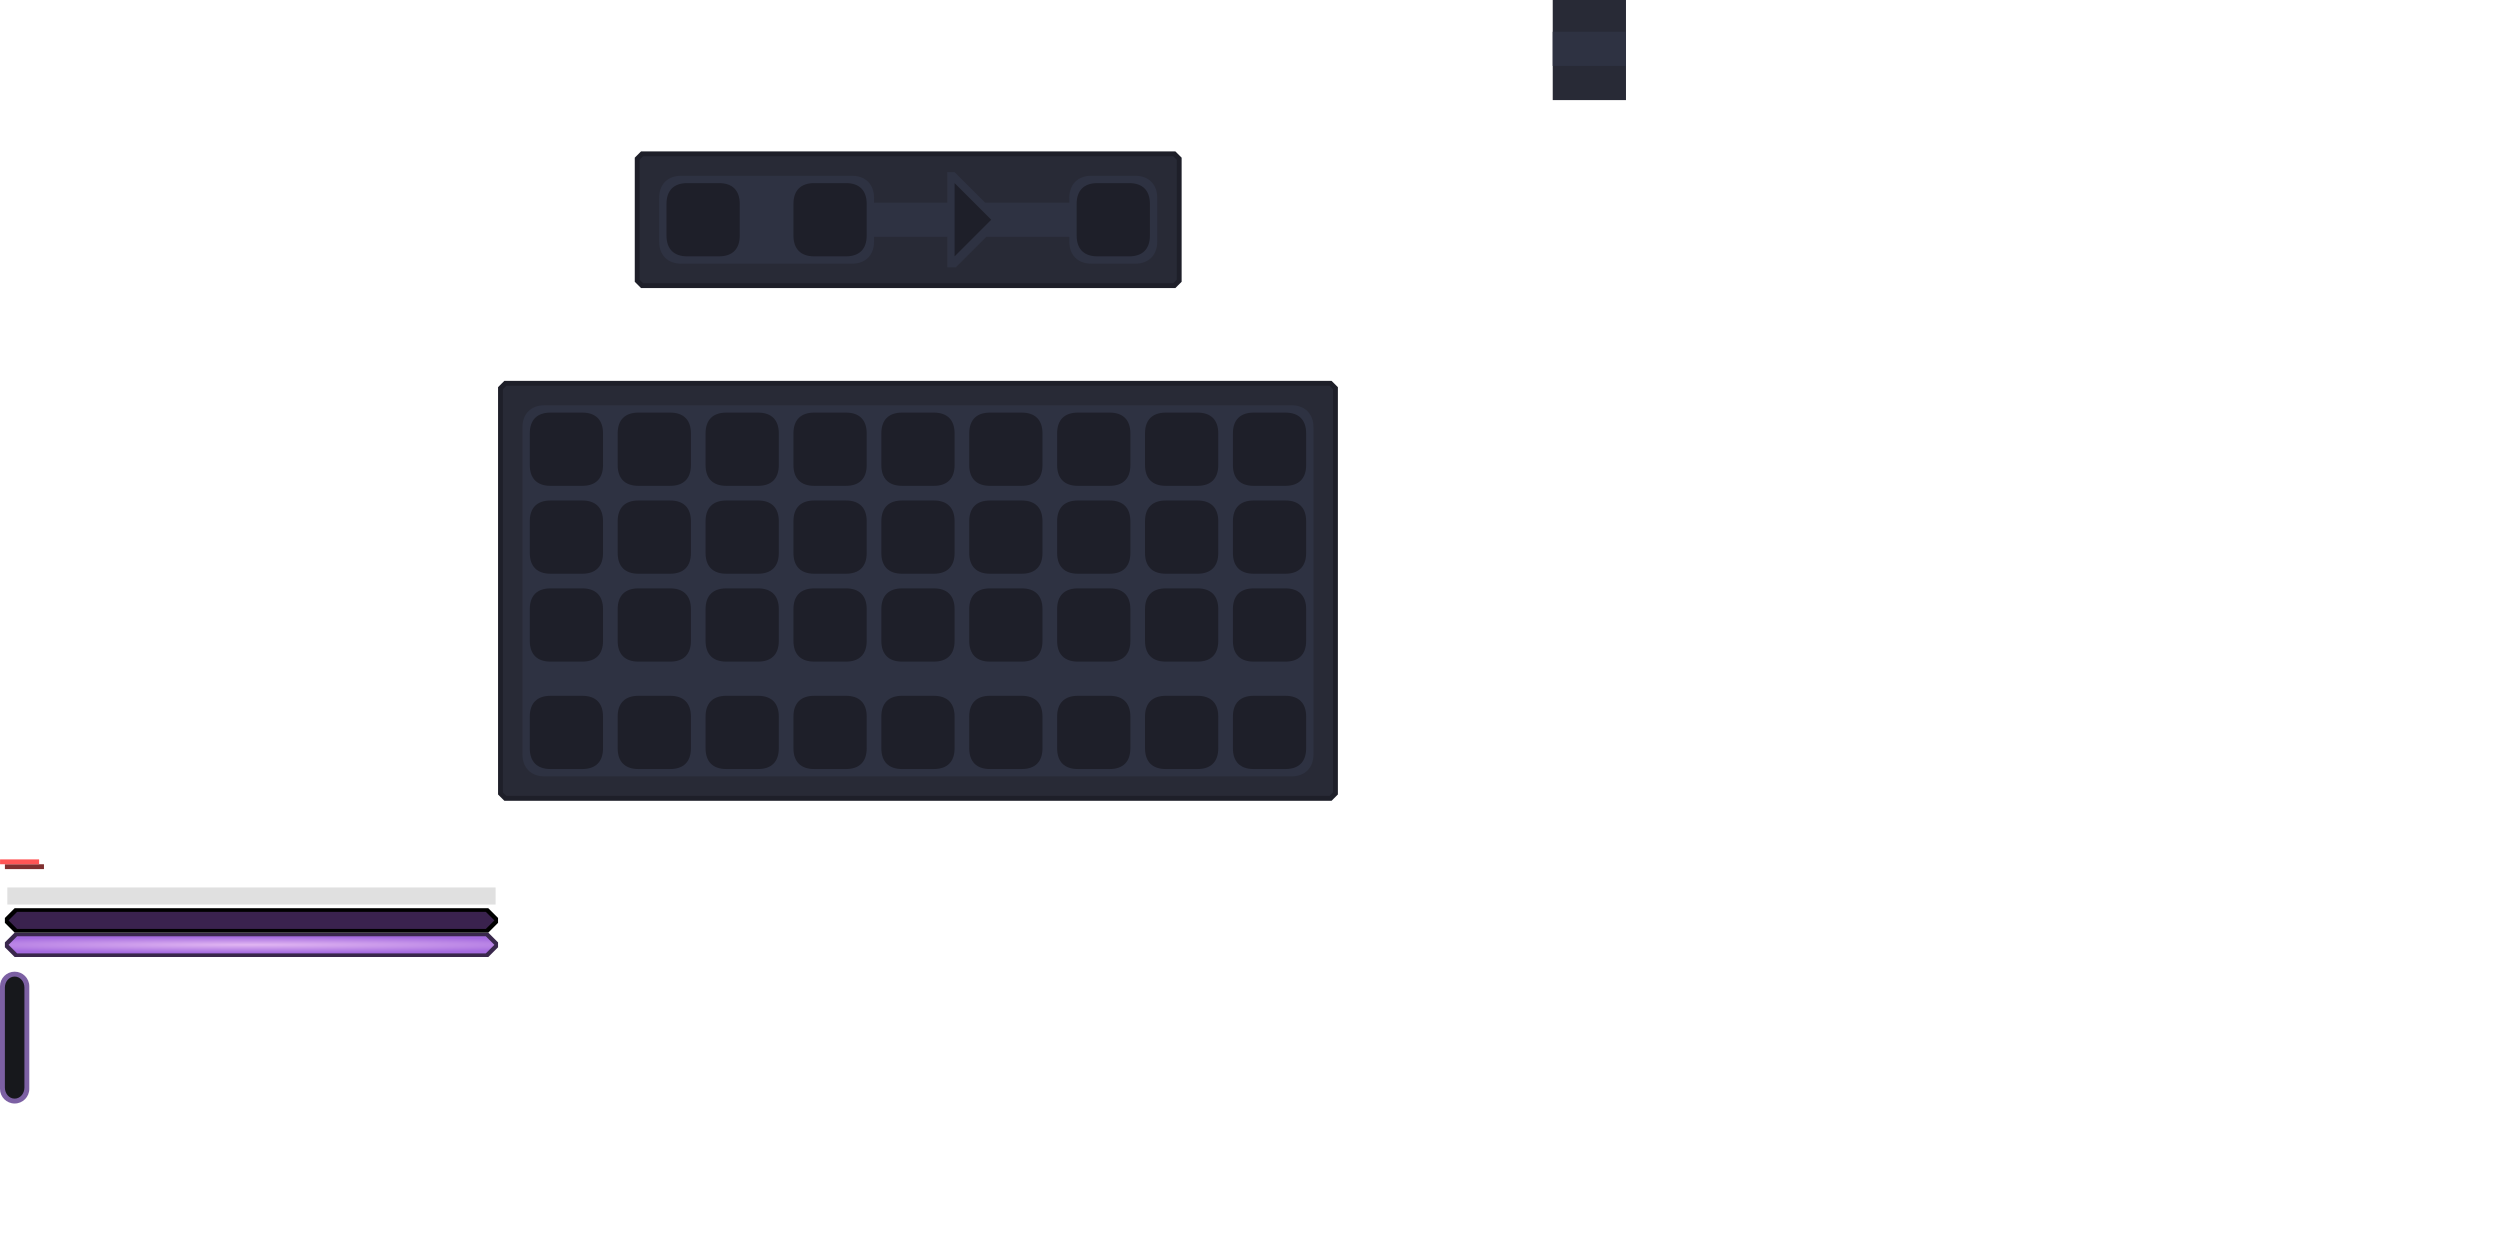
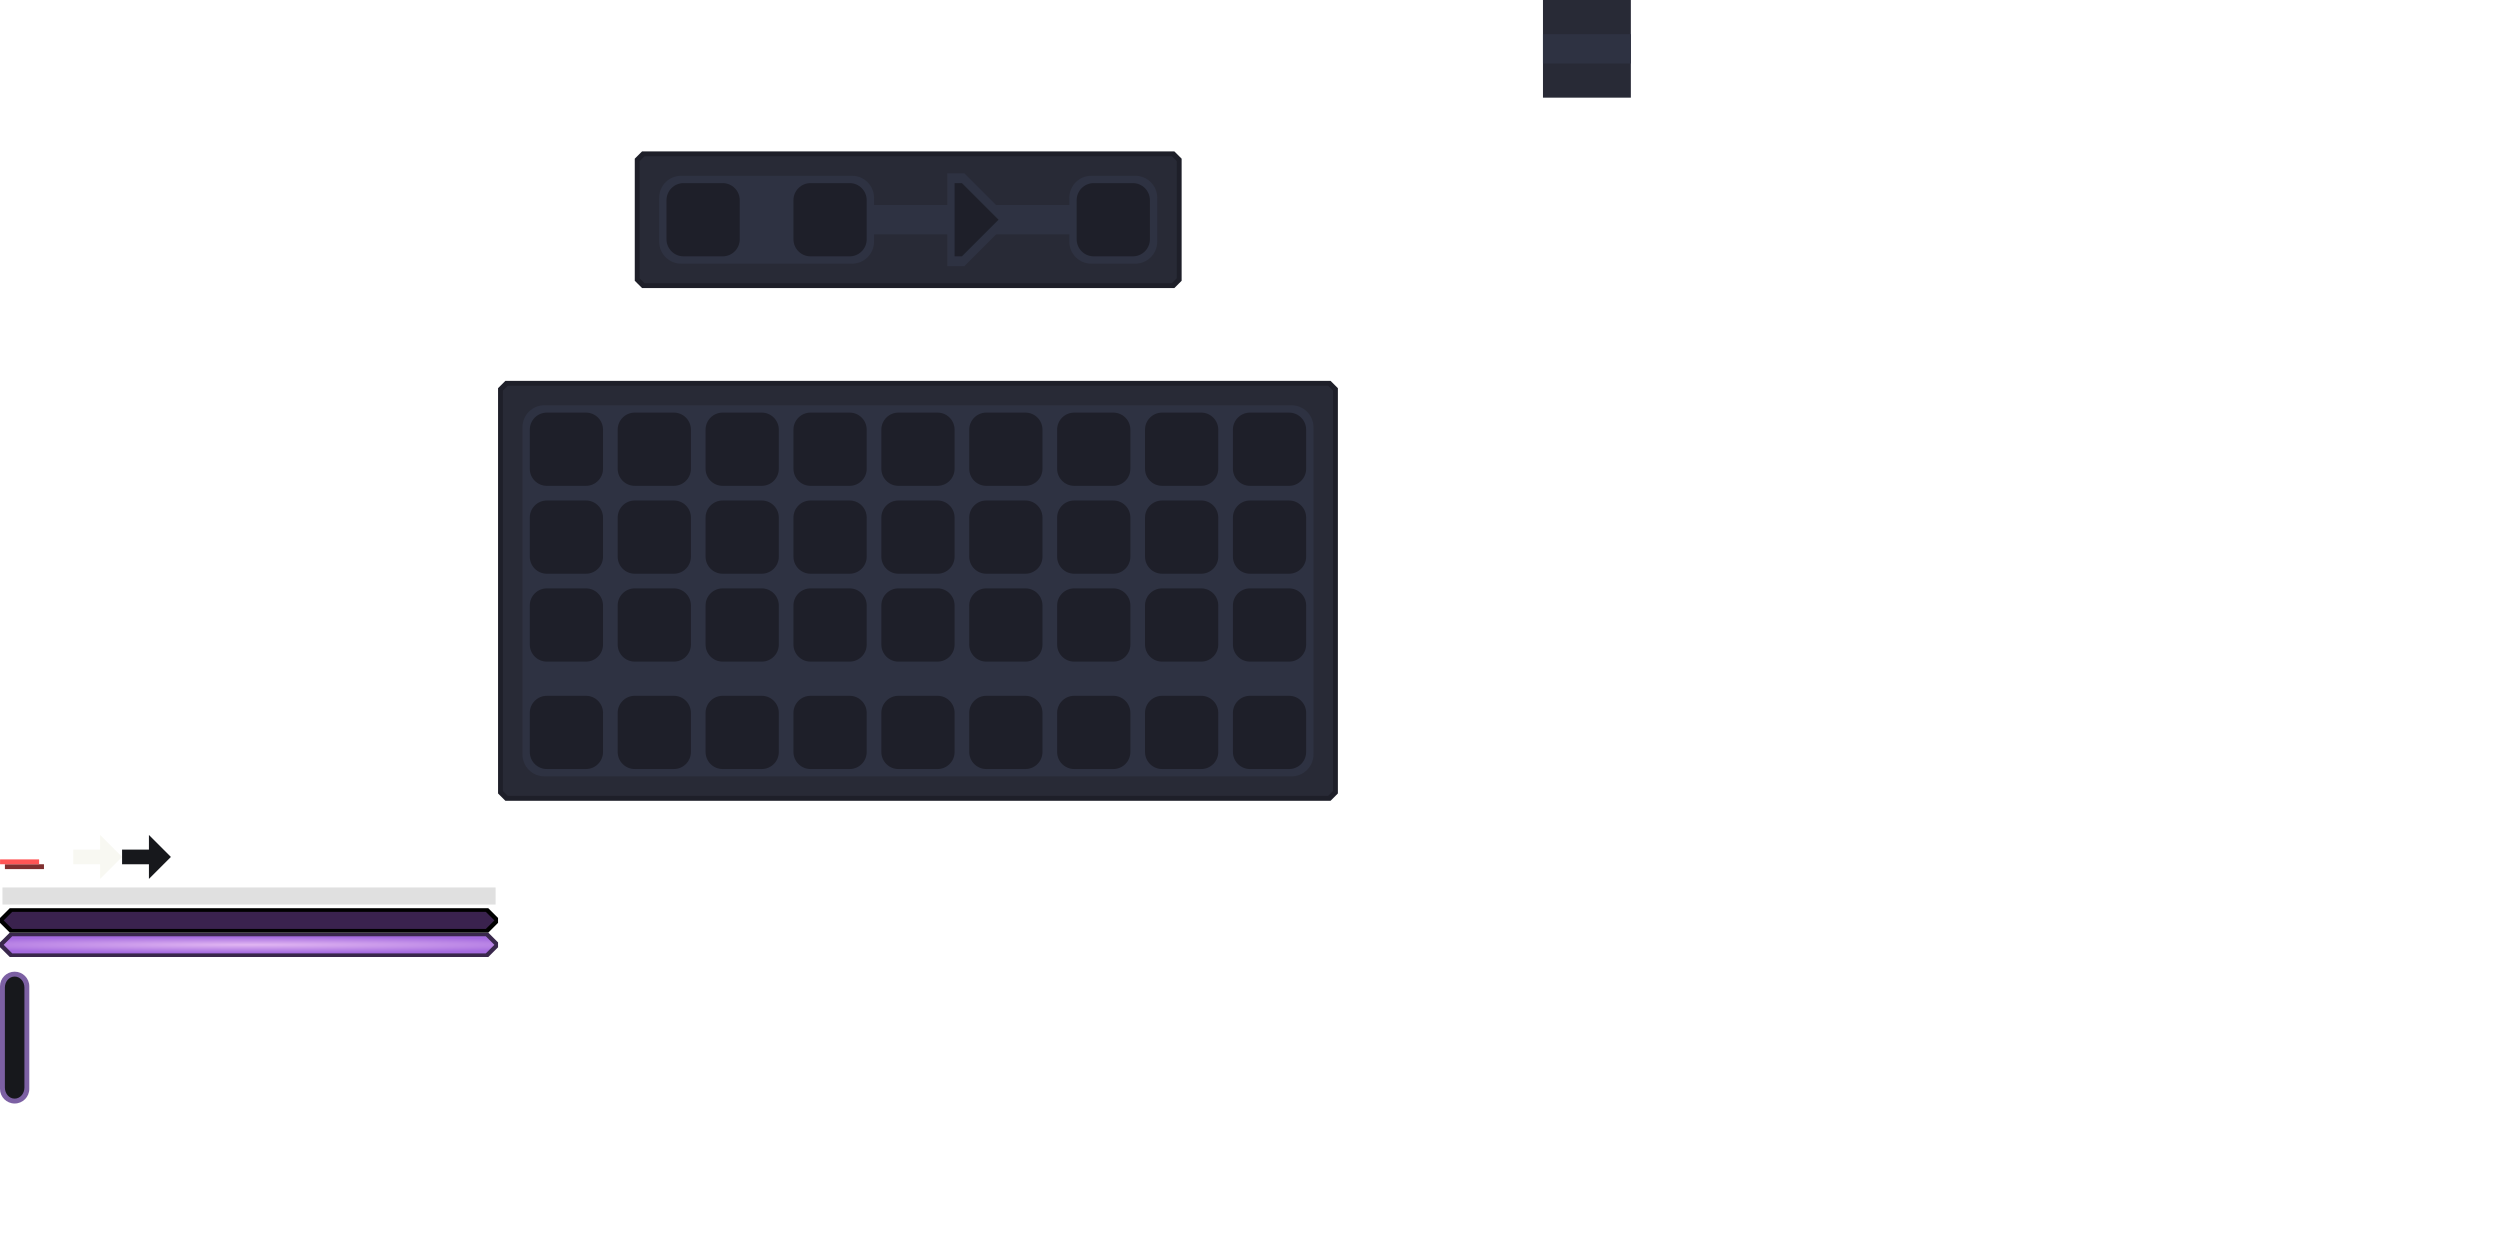
<svg xmlns="http://www.w3.org/2000/svg" xmlns:xlink="http://www.w3.org/1999/xlink" version="1.1" id="svg2" width="2048" height="1024" viewBox="0 0 2048 1024" xml:space="preserve">
  <defs id="defs6">
    <radialGradient xlink:href="#linearGradient68351" id="radialGradient24395-6-9" cx="-840.898" cy="266" fx="-840.898" fy="266" r="360" gradientTransform="matrix(0.8583333,2.3959601e-8,0,0.01944446,925.7707,748.8278)" gradientUnits="userSpaceOnUse" />
    <linearGradient id="linearGradient68351">
      <stop style="stop-color:#e1b6f2;stop-opacity:1;" offset="0" id="stop68347" />
      <stop style="stop-color:#a56bdf;stop-opacity:1;" offset="0.952" id="stop68349" />
    </linearGradient>
  </defs>
-   <g id="g1134" style="display:inline" transform="translate(400)">
-     <path style="display:inline;opacity:1;fill:#282a36;fill-opacity:1;stroke:#1e1f29;stroke-width:4;stroke-linecap:butt;stroke-linejoin:miter;stroke-miterlimit:4;stroke-dasharray:none;stroke-opacity:1" d="m 14,314 -4,4 v 332 l 4,4 h 676 l 4,-4 V 318 l -4,-4 H 398 Z" id="path6627-6" />
-     <path style="display:inline;fill:#2e3242;fill-opacity:1;stroke:#000000;stroke-width:0;stroke-linecap:butt;stroke-linejoin:miter;stroke-miterlimit:4;stroke-dasharray:none;stroke-opacity:1" d="m 676,350 v 268 c 0,11 -7,18 -18,18 H 46 C 35,636 28,629 28,618 V 350 c 0,-11 7,-18 18,-18 h 612 c 11,0 18,7 18,18 z" id="path24389-0-9-3" />
-     <path id="path19954-5-61-2-7-1-0-6" clip-path="none" style="display:inline;fill:#1e1f29;fill-opacity:1;stroke:#000000;stroke-width:0;stroke-linecap:butt;stroke-linejoin:miter;stroke-miterlimit:4;stroke-dasharray:none;stroke-opacity:1" transform="translate(432)" d="m 94,587 v 26 c 0,11 -6,17 -17,17 H 51 c -11,0 -17,-6 -17,-17 v -26 c 0,-11 6,-17 17,-17 h 26 c 11,0 17,6 17,17 z m 72,0 v 26 c 0,11 -6,17 -17,17 h -26 c -11,0 -17,-6 -17,-17 v -26 c 0,-11 6,-17 17,-17 h 26 c 11,0 17,6 17,17 z m 72,0 v 26 c 0,11 -6,17 -17,17 h -26 c -11,0 -17,-6 -17,-17 v -26 c 0,-11 6,-17 17,-17 h 26 c 11,0 17,6 17,17 z m -216,0 v 26 c 0,11 -6,17 -17,17 h -26 c -11,0 -17,-6 -17,-17 v -26 c 0,-11 6,-17 17,-17 H 5 c 11,0 17,6 17,17 z m -72,0 v 26 c 0,11 -6,17 -17,17 h -26 c -11,0 -17,-6 -17,-17 v -26 c 0,-11 6,-17 17,-17 h 26 c 11,0 17,6 17,17 z m -72,0 v 26 c 0,11 -6,17 -17,17 h -26 c -11,0 -17,-6 -17,-17 v -26 c 0,-11 6,-17 17,-17 h 26 c 11,0 17,6 17,17 z M 22,499 v 26 c 0,11 -6,17 -17,17 h -26 c -11,0 -17,-6 -17,-17 v -26 c 0,-11 6,-17 17,-17 H 5 c 11,0 17,6 17,17 z m -72,0 v 26 c 0,11 -6,17 -17,17 h -26 c -11,0 -17,-6 -17,-17 v -26 c 0,-11 6,-17 17,-17 h 26 c 11,0 17,6 17,17 z m -72,0 v 26 c 0,11 -6,17 -17,17 h -26 c -11,0 -17,-6 -17,-17 v -26 c 0,-11 6,-17 17,-17 h 26 c 11,0 17,6 17,17 z m -72,88 v 26 c 0,11 -6,17 -17,17 h -26 c -11,0 -17,-6 -17,-17 v -26 c 0,-11 6,-17 17,-17 h 26 c 11,0 17,6 17,17 z m -72,0 v 26 c 0,11 -6,17 -17,17 h -26 c -11,0 -17,-6 -17,-17 v -26 c 0,-11 6,-17 17,-17 h 26 c 11,0 17,6 17,17 z m -72,0 v 26 c 0,11 -6,17 -17,17 h -26 c -11,0 -17,-6 -17,-17 v -26 c 0,-11 6,-17 17,-17 h 26 c 11,0 17,6 17,17 z m 576,-88 v 26 c 0,11 -6,17 -17,17 h -26 c -11,0 -17,-6 -17,-17 v -26 c 0,-11 6,-17 17,-17 h 26 c 11,0 17,6 17,17 z m -72,0 v 26 c 0,11 -6,17 -17,17 h -26 c -11,0 -17,-6 -17,-17 v -26 c 0,-11 6,-17 17,-17 h 26 c 11,0 17,6 17,17 z m -72,0 v 26 c 0,11 -6,17 -17,17 H 51 c -11,0 -17,-6 -17,-17 v -26 c 0,-11 6,-17 17,-17 h 26 c 11,0 17,6 17,17 z m -288,0 v 26 c 0,11 -6,17 -17,17 h -26 c -11,0 -17,-6 -17,-17 v -26 c 0,-11 6,-17 17,-17 h 26 c 11,0 17,6 17,17 z m -72,0 v 26 c 0,11 -6,17 -17,17 h -26 c -11,0 -17,-6 -17,-17 v -26 c 0,-11 6,-17 17,-17 h 26 c 11,0 17,6 17,17 z m -72,0 v 26 c 0,11 -6,17 -17,17 h -26 c -11,0 -17,-6 -17,-17 v -26 c 0,-11 6,-17 17,-17 h 26 c 11,0 17,6 17,17 z m 576,-72 v 26 c 0,11 -6,17 -17,17 h -26 c -11,0 -17,-6 -17,-17 v -26 c 0,-11 6,-17 17,-17 h 26 c 11,0 17,6 17,17 z m -72,0 v 26 c 0,11 -6,17 -17,17 h -26 c -11,0 -17,-6 -17,-17 v -26 c 0,-11 6,-17 17,-17 h 26 c 11,0 17,6 17,17 z m -72,0 v 26 c 0,11 -6,17 -17,17 H 51 c -11,0 -17,-6 -17,-17 v -26 c 0,-11 6,-17 17,-17 h 26 c 11,0 17,6 17,17 z m -72,0 v 26 c 0,11 -6,17 -17,17 h -26 c -11,0 -17,-6 -17,-17 v -26 c 0,-11 6,-17 17,-17 H 5 c 11,0 17,6 17,17 z m -72,0 v 26 c 0,11 -6,17 -17,17 h -26 c -11,0 -17,-6 -17,-17 v -26 c 0,-11 6,-17 17,-17 h 26 c 11,0 17,6 17,17 z m -72,0 v 26 c 0,11 -6,17 -17,17 h -26 c -11,0 -17,-6 -17,-17 v -26 c 0,-11 6,-17 17,-17 h 26 c 11,0 17,6 17,17 z m -72,0 v 26 c 0,11 -6,17 -17,17 h -26 c -11,0 -17,-6 -17,-17 v -26 c 0,-11 6,-17 17,-17 h 26 c 11,0 17,6 17,17 z m -72,0 v 26 c 0,11 -6,17 -17,17 h -26 c -11,0 -17,-6 -17,-17 v -26 c 0,-11 6,-17 17,-17 h 26 c 11,0 17,6 17,17 z m -72,0 v 26 c 0,11 -6,17 -17,17 h -26 c -11,0 -17,-6 -17,-17 v -26 c 0,-11 6,-17 17,-17 h 26 c 11,0 17,6 17,17 z m 576,-72 v 26 c 0,11 -6,17 -17,17 h -26 c -11,0 -17,-6 -17,-17 v -26 c 0,-11 6,-17 17,-17 h 26 c 11,0 17,6 17,17 z m -72,0 v 26 c 0,11 -6,17 -17,17 h -26 c -11,0 -17,-6 -17,-17 v -26 c 0,-11 6,-17 17,-17 h 26 c 11,0 17,6 17,17 z m -72,0 v 26 c 0,11 -6,17 -17,17 H 51 c -11,0 -17,-6 -17,-17 v -26 c 0,-11 6,-17 17,-17 h 26 c 11,0 17,6 17,17 z m -216,0 v 26 c 0,11 -6,17 -17,17 h -26 c -11,0 -17,-6 -17,-17 v -26 c 0,-11 6,-17 17,-17 h 26 c 11,0 17,6 17,17 z m 72,0 v 26 c 0,11 -6,17 -17,17 h -26 c -11,0 -17,-6 -17,-17 v -26 c 0,-11 6,-17 17,-17 h 26 c 11,0 17,6 17,17 z m 72,0 v 26 c 0,11 -6,17 -17,17 h -26 c -11,0 -17,-6 -17,-17 v -26 c 0,-11 6,-17 17,-17 H 5 c 11,0 17,6 17,17 z m -360,0 v 26 c 0,11 -6,17 -17,17 h -26 c -11,0 -17,-6 -17,-17 v -26 c 0,-11 6,-17 17,-17 h 26 c 11,0 17,6 17,17 z m 72,0 v 26 c 0,11 -6,17 -17,17 h -26 c -11,0 -17,-6 -17,-17 v -26 c 0,-11 6,-17 17,-17 h 26 c 11,0 17,6 17,17 z m 72,0 v 26 c 0,11 -6,17 -17,17 h -26 c -11,0 -17,-6 -17,-17 v -26 c 0,-11 6,-17 17,-17 h 26 c 11,0 17,6 17,17 z" />
+   <g id="g7">
+     <g id="g1">
+       <rect style="display:inline;fill:#7c60a3;fill-rule:evenodd;stroke:#7c60a3;stroke-width:0;stroke-linecap:round;stroke-linejoin:miter;stroke-dasharray:none;stroke-opacity:1;paint-order:markers fill stroke" id="rect4080" width="24" height="108" x="712" y="4.344" ry="12" rx="12" transform="translate(-712,791.6562)" />
+       <rect style="display:inline;fill:#17181c;fill-rule:evenodd;stroke:#7c60a3;stroke-width:0;stroke-linecap:round;stroke-linejoin:miter;stroke-dasharray:none;stroke-opacity:1;paint-order:markers fill stroke" id="rect4092" width="16" height="100" x="1281.823" y="297.698" ry="9" rx="7.969" transform="translate(-1277.823,502.3024)" />
+     </g>
+     <g id="g9" transform="translate(0,20)">
+       <path style="display:inline;fill:#39274c;fill-opacity:1;stroke:none;stroke-width:1px;stroke-linecap:butt;stroke-linejoin:miter;stroke-opacity:1" d="m 8,744 -8,8 v 4 l 8,8 h 392 l 8,-8 v -4 l -8,-8 z" id="path23946-9-7" />
+       <path style="display:inline;fill:url(#radialGradient24395-6-9);fill-opacity:1;stroke:none;stroke-width:1px;stroke-linecap:butt;stroke-linejoin:miter;stroke-opacity:1" d="m 10,747 -7,7 7,7 h 388 l 7,-7 -7,-7 z" id="path23948-4-4" />
+     </g>
+     <g id="g8" transform="translate(0,20)">
+       <path style="display:inline;fill:#000000;fill-opacity:1;stroke:none;stroke-width:1px;stroke-linecap:butt;stroke-linejoin:miter;stroke-opacity:1" d="m 8,724 -8,8 v 4 l 8,8 h 392 l 8,-8 v -4 l -8,-8 z" id="path23946-9-7-5" />
+       <path style="display:inline;fill:#3a224e;fill-opacity:1;stroke:none;stroke-width:1px;stroke-linecap:butt;stroke-linejoin:miter;stroke-opacity:1" d="m 10,727 -7,7 7,7 h 388 l 7,-7 -7,-7 z" id="path23948-4-4-3" />
+     </g>
+     <path style="display:inline;fill:#e0e0e0;fill-opacity:1;stroke:none;stroke-width:1px;stroke-linecap:butt;stroke-linejoin:miter;stroke-opacity:1" d="m 2,707 v 14 h 404 v -14 z" id="path23948-4-4-3-5" transform="translate(0,20)" />
+     <path style="fill:#17181c;stroke:none;stroke-width:1px;stroke-linecap:butt;stroke-linejoin:miter;stroke-opacity:1" d="m 122,684 v 12 h -22 v 12 h 22 v 12 l 18,-18 z" id="path3-7" />
+     <path style="fill:#f8f8f2;stroke:none;stroke-width:1px;stroke-linecap:butt;stroke-linejoin:miter;stroke-opacity:1" d="m 82,684 v 12 H 60 v 12 h 22 v 12 l 18,-18 z" id="path3" />
+     <g id="g3">
+       <path style="fill:#802f2f;fill-opacity:1;fill-rule:evenodd;stroke-width:0.354;stroke-linecap:square;stroke-linejoin:round;stroke-miterlimit:0" d="M 4.022,707.991 H 36.018 v 3.977 H 4.022 Z" id="path1" />
+       <path style="fill:#ff5555;fill-opacity:1;fill-rule:evenodd;stroke-width:0.354;stroke-linecap:square;stroke-linejoin:round;stroke-miterlimit:0" d="M 0.044,704.013 H 32.041 v 3.977 H 0.044 Z" id="path2" />
+     </g>
  </g>
-   <g id="g2" style="display:inline">
-     <path style="display:inline;fill:#282a36;fill-opacity:1;stroke:#1e1f29;stroke-width:4;stroke-linecap:butt;stroke-linejoin:miter;stroke-dasharray:none;stroke-opacity:1" d="m 526,126 -4,4 v 100 l 4,4 h 436 l 4,-4 V 130 l -4,-4 z" id="path306" />
-     <path d="m 876,166 v -4 c 0,-11 7,-18 18,-18 h 36 c 11,0 18,7 18,18 v 36 c 0,11 -7,18 -18,18 h -36 c -11,0 -18,-7 -18,-18 v -4 h -68 l -25,25 h -7 v -25 h -60 v 4 c 0,11 -7,18 -18,18 H 558 c -11,0 -18,-7 -18,-18 v -36 c 0,-11 7,-18 18,-18 h 140 c 11,0 18,7 18,18 v 4 h 60 v -25 h 6 l 25,25 z" style="display:inline;fill:#2e3242;fill-opacity:1;stroke:#000000;stroke-width:0;stroke-linecap:butt;stroke-linejoin:miter;stroke-miterlimit:4;stroke-dasharray:none;stroke-opacity:1;paint-order:stroke markers fill" id="path666-7" />
-     <path id="path1478-8" style="display:inline;fill:#1e1f29;fill-opacity:1;stroke:#000000;stroke-width:0;stroke-linecap:butt;stroke-linejoin:miter;stroke-miterlimit:4;stroke-dasharray:none;stroke-opacity:1" d="m 942,167 v 26 c 0,11 -6,17 -17,17 h -26 c -11,0 -17,-6 -17,-17 v -26 c 0,-11 6,-17 17,-17 h 26 c 11,0 17,6 17,17 z m -232,0 v 26 c 0,11 -6,17 -17,17 h -26 c -11,0 -17,-6 -17,-17 v -26 c 0,-11 6,-17 17,-17 h 26 c 11,0 17,6 17,17 z m -104,0 v 26 c 0,11 -6,17 -17,17 h -26 c -11,0 -17,-6 -17,-17 v -26 c 0,-11 6,-17 17,-17 h 26 c 11,0 17,6 17,17 z" />
-     <path style="display:inline;fill:#1e1f29;fill-opacity:1;stroke:#000000;stroke-width:0;stroke-linecap:butt;stroke-linejoin:miter;stroke-miterlimit:4;stroke-dasharray:none;stroke-opacity:1" d="m 782,150 30,30 -30,30 z" id="path1606-6" />
+   <g id="g1134-0" style="display:inline" transform="translate(400)">
+     <g id="path6627-6-9">
+       <path style="color:#000000;fill:#282a36;-inkscape-stroke:none" d="m 15,314 -5,5 v 330 l 5,5 h 674 l 5,-5 V 319 l -5,-5 z" id="path3-3" />
+       <path style="color:#000000;fill:#1e1f29;-inkscape-stroke:none" d="m 14,312 -6,6 v 332 l 6,6 h 676 l 6,-6 V 318 l -6,-6 z m 2,4 h 672 l 4,4 v 328 l -4,4 H 16 l -4,-4 V 320 Z" id="path4" />
+     </g>
+     <g id="g2">
+       <rect style="display:inline;fill:#2e3242;fill-rule:evenodd;stroke-width:3.992;stroke-linecap:square;stroke-linejoin:round;stroke-miterlimit:0" id="rect53" width="648" height="304" x="28" y="332" rx="18" ry="18" />
+       <g id="g62-3-5" style="display:inline" transform="translate(0,232)">
+         <rect style="display:inline;fill:#1e1f29;fill-rule:evenodd;stroke-width:2;stroke-linecap:square;stroke-linejoin:round;stroke-miterlimit:0" id="rect54-6-4" width="60" height="60" x="610" y="338" rx="14" ry="14" />
+         <rect style="display:inline;fill:#1e1f29;fill-rule:evenodd;stroke-width:2;stroke-linecap:square;stroke-linejoin:round;stroke-miterlimit:0" id="rect55-1-7" width="60" height="60" x="538" y="338" rx="14" ry="14" />
+         <rect style="display:inline;fill:#1e1f29;fill-rule:evenodd;stroke-width:2;stroke-linecap:square;stroke-linejoin:round;stroke-miterlimit:0" id="rect56-0-6" width="60" height="60" x="466" y="338" rx="14" ry="14" />
+         <rect style="display:inline;fill:#1e1f29;fill-rule:evenodd;stroke-width:2;stroke-linecap:square;stroke-linejoin:round;stroke-miterlimit:0" id="rect57-6-5" width="60" height="60" x="394" y="338" rx="14" ry="14" />
+         <rect style="display:inline;fill:#1e1f29;fill-rule:evenodd;stroke-width:2;stroke-linecap:square;stroke-linejoin:round;stroke-miterlimit:0" id="rect58-3-6" width="60" height="60" x="322" y="338" rx="14" ry="14" />
+         <rect style="display:inline;fill:#1e1f29;fill-rule:evenodd;stroke-width:2;stroke-linecap:square;stroke-linejoin:round;stroke-miterlimit:0" id="rect59-2-9" width="60" height="60" x="250" y="338" rx="14" ry="14" />
+         <rect style="display:inline;fill:#1e1f29;fill-rule:evenodd;stroke-width:2;stroke-linecap:square;stroke-linejoin:round;stroke-miterlimit:0" id="rect60-0-3" width="60" height="60" x="178" y="338" rx="14" ry="14" />
+         <rect style="display:inline;fill:#1e1f29;fill-rule:evenodd;stroke-width:2;stroke-linecap:square;stroke-linejoin:round;stroke-miterlimit:0" id="rect61-6-7" width="60" height="60" x="106" y="338" rx="14" ry="14" />
+         <rect style="display:inline;fill:#1e1f29;fill-rule:evenodd;stroke-width:2;stroke-linecap:square;stroke-linejoin:round;stroke-miterlimit:0" id="rect62-1-4" width="60" height="60" x="34" y="338" rx="14" ry="14" />
+       </g>
+       <g id="g62-3" style="display:inline" transform="translate(0,144)">
+         <rect style="display:inline;fill:#1e1f29;fill-rule:evenodd;stroke-width:2;stroke-linecap:square;stroke-linejoin:round;stroke-miterlimit:0" id="rect54-6" width="60" height="60" x="610" y="338" rx="14" ry="14" />
+         <rect style="display:inline;fill:#1e1f29;fill-rule:evenodd;stroke-width:2;stroke-linecap:square;stroke-linejoin:round;stroke-miterlimit:0" id="rect55-1" width="60" height="60" x="538" y="338" rx="14" ry="14" />
+         <rect style="display:inline;fill:#1e1f29;fill-rule:evenodd;stroke-width:2;stroke-linecap:square;stroke-linejoin:round;stroke-miterlimit:0" id="rect56-0" width="60" height="60" x="466" y="338" rx="14" ry="14" />
+         <rect style="display:inline;fill:#1e1f29;fill-rule:evenodd;stroke-width:2;stroke-linecap:square;stroke-linejoin:round;stroke-miterlimit:0" id="rect57-6" width="60" height="60" x="394" y="338" rx="14" ry="14" />
+         <rect style="display:inline;fill:#1e1f29;fill-rule:evenodd;stroke-width:2;stroke-linecap:square;stroke-linejoin:round;stroke-miterlimit:0" id="rect58-3" width="60" height="60" x="322" y="338" rx="14" ry="14" />
+         <rect style="display:inline;fill:#1e1f29;fill-rule:evenodd;stroke-width:2;stroke-linecap:square;stroke-linejoin:round;stroke-miterlimit:0" id="rect59-2" width="60" height="60" x="250" y="338" rx="14" ry="14" />
+         <rect style="display:inline;fill:#1e1f29;fill-rule:evenodd;stroke-width:2;stroke-linecap:square;stroke-linejoin:round;stroke-miterlimit:0" id="rect60-0" width="60" height="60" x="178" y="338" rx="14" ry="14" />
+         <rect style="display:inline;fill:#1e1f29;fill-rule:evenodd;stroke-width:2;stroke-linecap:square;stroke-linejoin:round;stroke-miterlimit:0" id="rect61-6" width="60" height="60" x="106" y="338" rx="14" ry="14" />
+         <rect style="display:inline;fill:#1e1f29;fill-rule:evenodd;stroke-width:2;stroke-linecap:square;stroke-linejoin:round;stroke-miterlimit:0" id="rect62-1" width="60" height="60" x="34" y="338" rx="14" ry="14" />
+       </g>
+       <g id="g62" style="display:inline" transform="translate(0,72)">
+         <rect style="display:inline;fill:#1e1f29;fill-rule:evenodd;stroke-width:2;stroke-linecap:square;stroke-linejoin:round;stroke-miterlimit:0" id="rect54" width="60" height="60" x="610" y="338" rx="14" ry="14" />
+         <rect style="display:inline;fill:#1e1f29;fill-rule:evenodd;stroke-width:2;stroke-linecap:square;stroke-linejoin:round;stroke-miterlimit:0" id="rect55" width="60" height="60" x="538" y="338" rx="14" ry="14" />
+         <rect style="display:inline;fill:#1e1f29;fill-rule:evenodd;stroke-width:2;stroke-linecap:square;stroke-linejoin:round;stroke-miterlimit:0" id="rect56" width="60" height="60" x="466" y="338" rx="14" ry="14" />
+         <rect style="display:inline;fill:#1e1f29;fill-rule:evenodd;stroke-width:2;stroke-linecap:square;stroke-linejoin:round;stroke-miterlimit:0" id="rect57" width="60" height="60" x="394" y="338" rx="14" ry="14" />
+         <rect style="display:inline;fill:#1e1f29;fill-rule:evenodd;stroke-width:2;stroke-linecap:square;stroke-linejoin:round;stroke-miterlimit:0" id="rect58" width="60" height="60" x="322" y="338" rx="14" ry="14" />
+         <rect style="display:inline;fill:#1e1f29;fill-rule:evenodd;stroke-width:2;stroke-linecap:square;stroke-linejoin:round;stroke-miterlimit:0" id="rect59" width="60" height="60" x="250" y="338" rx="14" ry="14" />
+         <rect style="display:inline;fill:#1e1f29;fill-rule:evenodd;stroke-width:2;stroke-linecap:square;stroke-linejoin:round;stroke-miterlimit:0" id="rect60" width="60" height="60" x="178" y="338" rx="14" ry="14" />
+         <rect style="display:inline;fill:#1e1f29;fill-rule:evenodd;stroke-width:2;stroke-linecap:square;stroke-linejoin:round;stroke-miterlimit:0" id="rect61" width="60" height="60" x="106" y="338" rx="14" ry="14" />
+         <rect style="display:inline;fill:#1e1f29;fill-rule:evenodd;stroke-width:2;stroke-linecap:square;stroke-linejoin:round;stroke-miterlimit:0" id="rect62" width="60" height="60" x="34" y="338" rx="14" ry="14" />
+       </g>
+       <g id="g53" style="display:inline">
+         <rect style="display:inline;fill:#1e1f29;fill-rule:evenodd;stroke-width:2;stroke-linecap:square;stroke-linejoin:round;stroke-miterlimit:0" id="rect1-2" width="60" height="60" x="610" y="338" rx="14" ry="14" />
+         <rect style="display:inline;fill:#1e1f29;fill-rule:evenodd;stroke-width:2;stroke-linecap:square;stroke-linejoin:round;stroke-miterlimit:0" id="rect1-2-9" width="60" height="60" x="538" y="338" rx="14" ry="14" />
+         <rect style="display:inline;fill:#1e1f29;fill-rule:evenodd;stroke-width:2;stroke-linecap:square;stroke-linejoin:round;stroke-miterlimit:0" id="rect1-2-9-3" width="60" height="60" x="466" y="338" rx="14" ry="14" />
+         <rect style="display:inline;fill:#1e1f29;fill-rule:evenodd;stroke-width:2;stroke-linecap:square;stroke-linejoin:round;stroke-miterlimit:0" id="rect1-2-9-3-1" width="60" height="60" x="394" y="338" rx="14" ry="14" />
+         <rect style="display:inline;fill:#1e1f29;fill-rule:evenodd;stroke-width:2;stroke-linecap:square;stroke-linejoin:round;stroke-miterlimit:0" id="rect1-2-9-3-1-9" width="60" height="60" x="322" y="338" rx="14" ry="14" />
+         <rect style="display:inline;fill:#1e1f29;fill-rule:evenodd;stroke-width:2;stroke-linecap:square;stroke-linejoin:round;stroke-miterlimit:0" id="rect1-2-9-3-1-9-1" width="60" height="60" x="250" y="338" rx="14" ry="14" />
+         <rect style="display:inline;fill:#1e1f29;fill-rule:evenodd;stroke-width:2;stroke-linecap:square;stroke-linejoin:round;stroke-miterlimit:0" id="rect1-2-9-3-1-9-1-4" width="60" height="60" x="178" y="338" rx="14" ry="14" />
+         <rect style="display:inline;fill:#1e1f29;fill-rule:evenodd;stroke-width:2;stroke-linecap:square;stroke-linejoin:round;stroke-miterlimit:0" id="rect1-2-9-3-1-9-1-4-8" width="60" height="60" x="106" y="338" rx="14" ry="14" />
+         <rect style="display:inline;fill:#1e1f29;fill-rule:evenodd;stroke-width:2;stroke-linecap:square;stroke-linejoin:round;stroke-miterlimit:0" id="rect1-2-9-3-1-9-1-4-8-5" width="60" height="60" x="34" y="338" rx="14" ry="14" />
+       </g>
+     </g>
  </g>
-   <g id="g3">
-     <path style="fill:#802f2f;fill-opacity:1;fill-rule:evenodd;stroke-width:0.354;stroke-linecap:square;stroke-linejoin:round;stroke-miterlimit:0" d="m 4.022,709.979 v -1.989 H 20.02 36.018 v 1.989 1.989 H 20.02 4.022 Z" id="path1" />
-     <path style="fill:#ff5555;fill-opacity:1;fill-rule:evenodd;stroke-width:0.354;stroke-linecap:square;stroke-linejoin:round;stroke-miterlimit:0" d="m 0.044,706.002 v -1.989 H 16.042 32.041 v 1.989 1.989 H 16.042 0.044 Z" id="path2" />
-     <rect style="display:inline;fill:#7c60a3;fill-rule:evenodd;stroke:#7c60a3;stroke-width:0;stroke-linecap:round;stroke-linejoin:miter;stroke-dasharray:none;stroke-opacity:1;paint-order:markers fill stroke" id="rect4080" width="24" height="108" x="712" y="4.344" ry="12" rx="12" transform="translate(-712,791.6562)" />
-     <rect style="display:inline;fill:#17181c;fill-rule:evenodd;stroke:#7c60a3;stroke-width:0;stroke-linecap:round;stroke-linejoin:miter;stroke-dasharray:none;stroke-opacity:1;paint-order:markers fill stroke" id="rect4092" width="16" height="100" x="1281.823" y="297.698" ry="9" rx="7.969" transform="translate(-1277.823,502.3024)" />
+   <g id="g52" style="display:inline" transform="translate(512,-188)">
+     <g id="g14" style="display:inline">
+       <path style="color:#000000;fill:#282a36;-inkscape-stroke:none" d="m 15,314 -5,5 v 98 l 5,5 h 434 l 5,-5 v -98 l -5,-5 z" id="path13" />
+       <path style="color:#000000;fill:#1e1f29;-inkscape-stroke:none" d="m 14,312 -6,6 v 100 l 6,6 h 436 l 6,-6 V 318 l -6,-6 z m 2,4 h 432 l 4,4 v 96 l -4,4 H 16 l -4,-4 v -96 z" id="path14" />
+     </g>
+     <g id="g4" style="display:inline">
+       <rect style="display:inline;fill:#2e3242;fill-rule:evenodd;stroke-width:3.992;stroke-linecap:square;stroke-linejoin:round;stroke-miterlimit:0" id="rect14-1" width="72" height="72" x="364" y="332" rx="18" ry="18" />
+       <rect style="display:inline;fill:#1e1f29;fill-rule:evenodd;stroke-width:2;stroke-linecap:square;stroke-linejoin:round;stroke-miterlimit:0" id="rect50-2-2" width="60" height="60" x="370" y="338" rx="14" ry="14" />
+     </g>
+     <g id="g17" style="display:inline" transform="translate(-1120,-136)">
+       <path d="m 1486,492 v 24 H 1424 l -26,26 h -14 v -26 h -62 l 10e-5,-24 h 62 v -26 h 14 l 26,26 z" style="display:inline;fill:#2e3242;fill-opacity:1;stroke:#000000;stroke-width:0;stroke-linecap:butt;stroke-linejoin:miter;stroke-miterlimit:4;stroke-dasharray:none;stroke-opacity:1;paint-order:stroke markers fill" id="path666-7-1-9" />
+       <path style="display:inline;fill:#1e1f29;fill-opacity:1;stroke:#000000;stroke-width:0;stroke-linecap:butt;stroke-linejoin:miter;stroke-miterlimit:4;stroke-dasharray:none;stroke-opacity:1" d="m 1390,474 h 6 l 30,30 -30,30 h -6 z" id="path43-1" />
+     </g>
+     <g id="g5" style="display:inline">
+       <rect style="display:inline;fill:#2e3242;fill-rule:evenodd;stroke-width:3.992;stroke-linecap:square;stroke-linejoin:round;stroke-miterlimit:0" id="rect14" width="176" height="72" x="28" y="332" rx="18" ry="18" />
+       <rect style="display:inline;fill:#1e1f29;fill-rule:evenodd;stroke-width:2;stroke-linecap:square;stroke-linejoin:round;stroke-miterlimit:0" id="rect50" width="60" height="60" x="34" y="338" rx="14" ry="14" />
+       <rect style="display:inline;fill:#1e1f29;fill-rule:evenodd;stroke-width:2;stroke-linecap:square;stroke-linejoin:round;stroke-miterlimit:0" id="rect50-2" width="60" height="60" x="138" y="338" rx="14" ry="14" />
+     </g>
  </g>
-   <g id="g6" transform="translate(0,20)">
-     <path style="display:inline;fill:#39274c;fill-opacity:1;stroke:none;stroke-width:1px;stroke-linecap:butt;stroke-linejoin:miter;stroke-opacity:1" d="m 12,744 -8,8 v 4 l 8,8 h 388 l 8,-8 v -4 l -8,-8 z" id="path23946-9-7" />
-     <path style="display:inline;fill:url(#radialGradient24395-6-9);fill-opacity:1;stroke:none;stroke-width:1px;stroke-linecap:butt;stroke-linejoin:miter;stroke-opacity:1" d="m 14,747 -7,7 7,7 h 384 l 7,-7 -7,-7 z" id="path23948-4-4" />
-     <path style="display:inline;fill:#000000;fill-opacity:1;stroke:none;stroke-width:1px;stroke-linecap:butt;stroke-linejoin:miter;stroke-opacity:1" d="m 12,724 -8,8 v 4 l 8,8 h 388 l 8,-8 v -4 l -8,-8 z" id="path23946-9-7-5" />
-     <path style="display:inline;fill:#3a224e;fill-opacity:1;stroke:none;stroke-width:1px;stroke-linecap:butt;stroke-linejoin:miter;stroke-opacity:1" d="m 14,727 -7,7 7,7 h 384 l 7,-7 -7,-7 z" id="path23948-4-4-3" />
-     <path style="display:inline;fill:#e0e0e0;fill-opacity:1;stroke:none;stroke-width:1px;stroke-linecap:butt;stroke-linejoin:miter;stroke-opacity:1" d="m 6,707 v 7 7 h 400 v -14 z" id="path23948-4-4-3-5" />
+   <g id="g48" transform="translate(644.625,-853.875)" style="display:inline">
+     <rect style="opacity:1;fill:#282a36;fill-rule:evenodd;stroke-width:2;stroke-linecap:square;stroke-linejoin:round;stroke-miterlimit:0" id="rect48" width="72" height="80" x="619.375" y="853.875" rx="0" ry="0" />
+     <rect style="opacity:1;fill:#2e3242;fill-rule:evenodd;stroke-width:2;stroke-linecap:square;stroke-linejoin:round;stroke-miterlimit:0" id="rect49" width="72" height="24" x="619.375" y="881.875" />
  </g>
-   <path style="display:inline;fill:#282a36;fill-opacity:1;stroke:none;stroke-width:1px;stroke-linecap:butt;stroke-linejoin:miter;stroke-opacity:1" d="m 1272,0 h 60 v 82 h -60 z" id="path2632" />
-   <path style="display:inline;fill:#2e3242;fill-opacity:1;stroke:none;stroke-width:1px;stroke-linecap:butt;stroke-linejoin:miter;stroke-opacity:1" d="m 1272,26 h 60 v 28 h -60 z" id="path2634" />
</svg>
